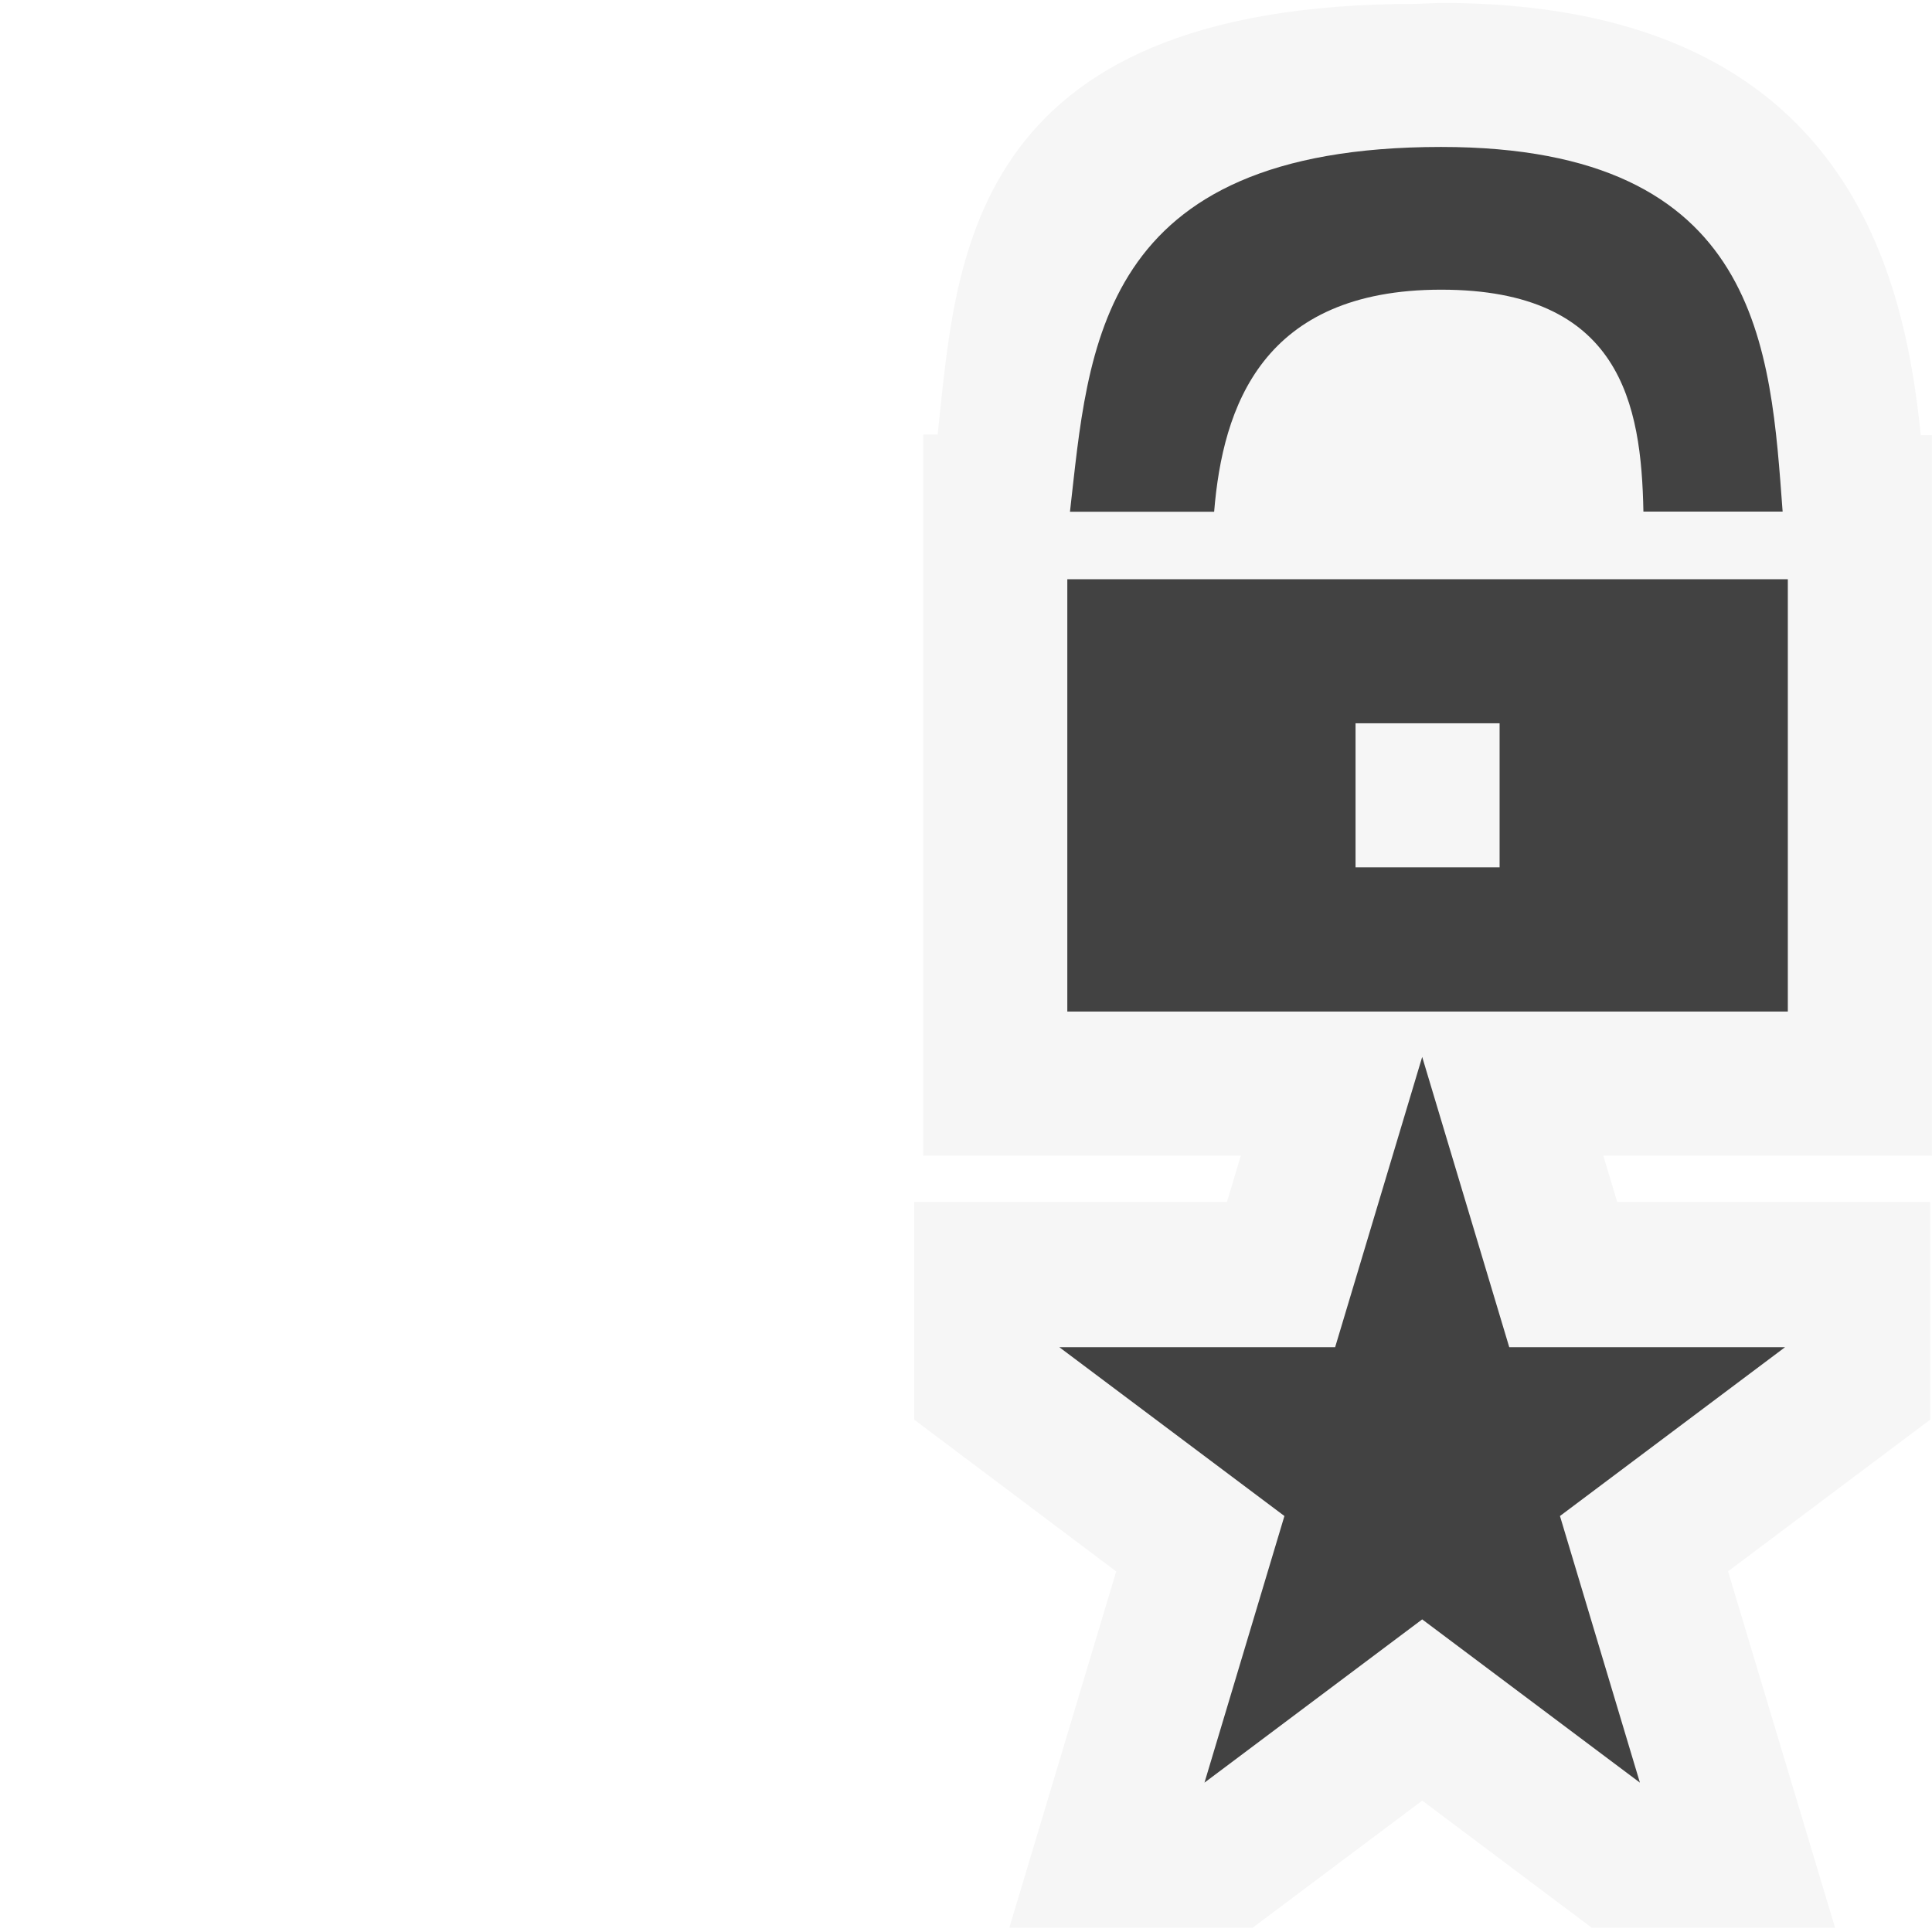
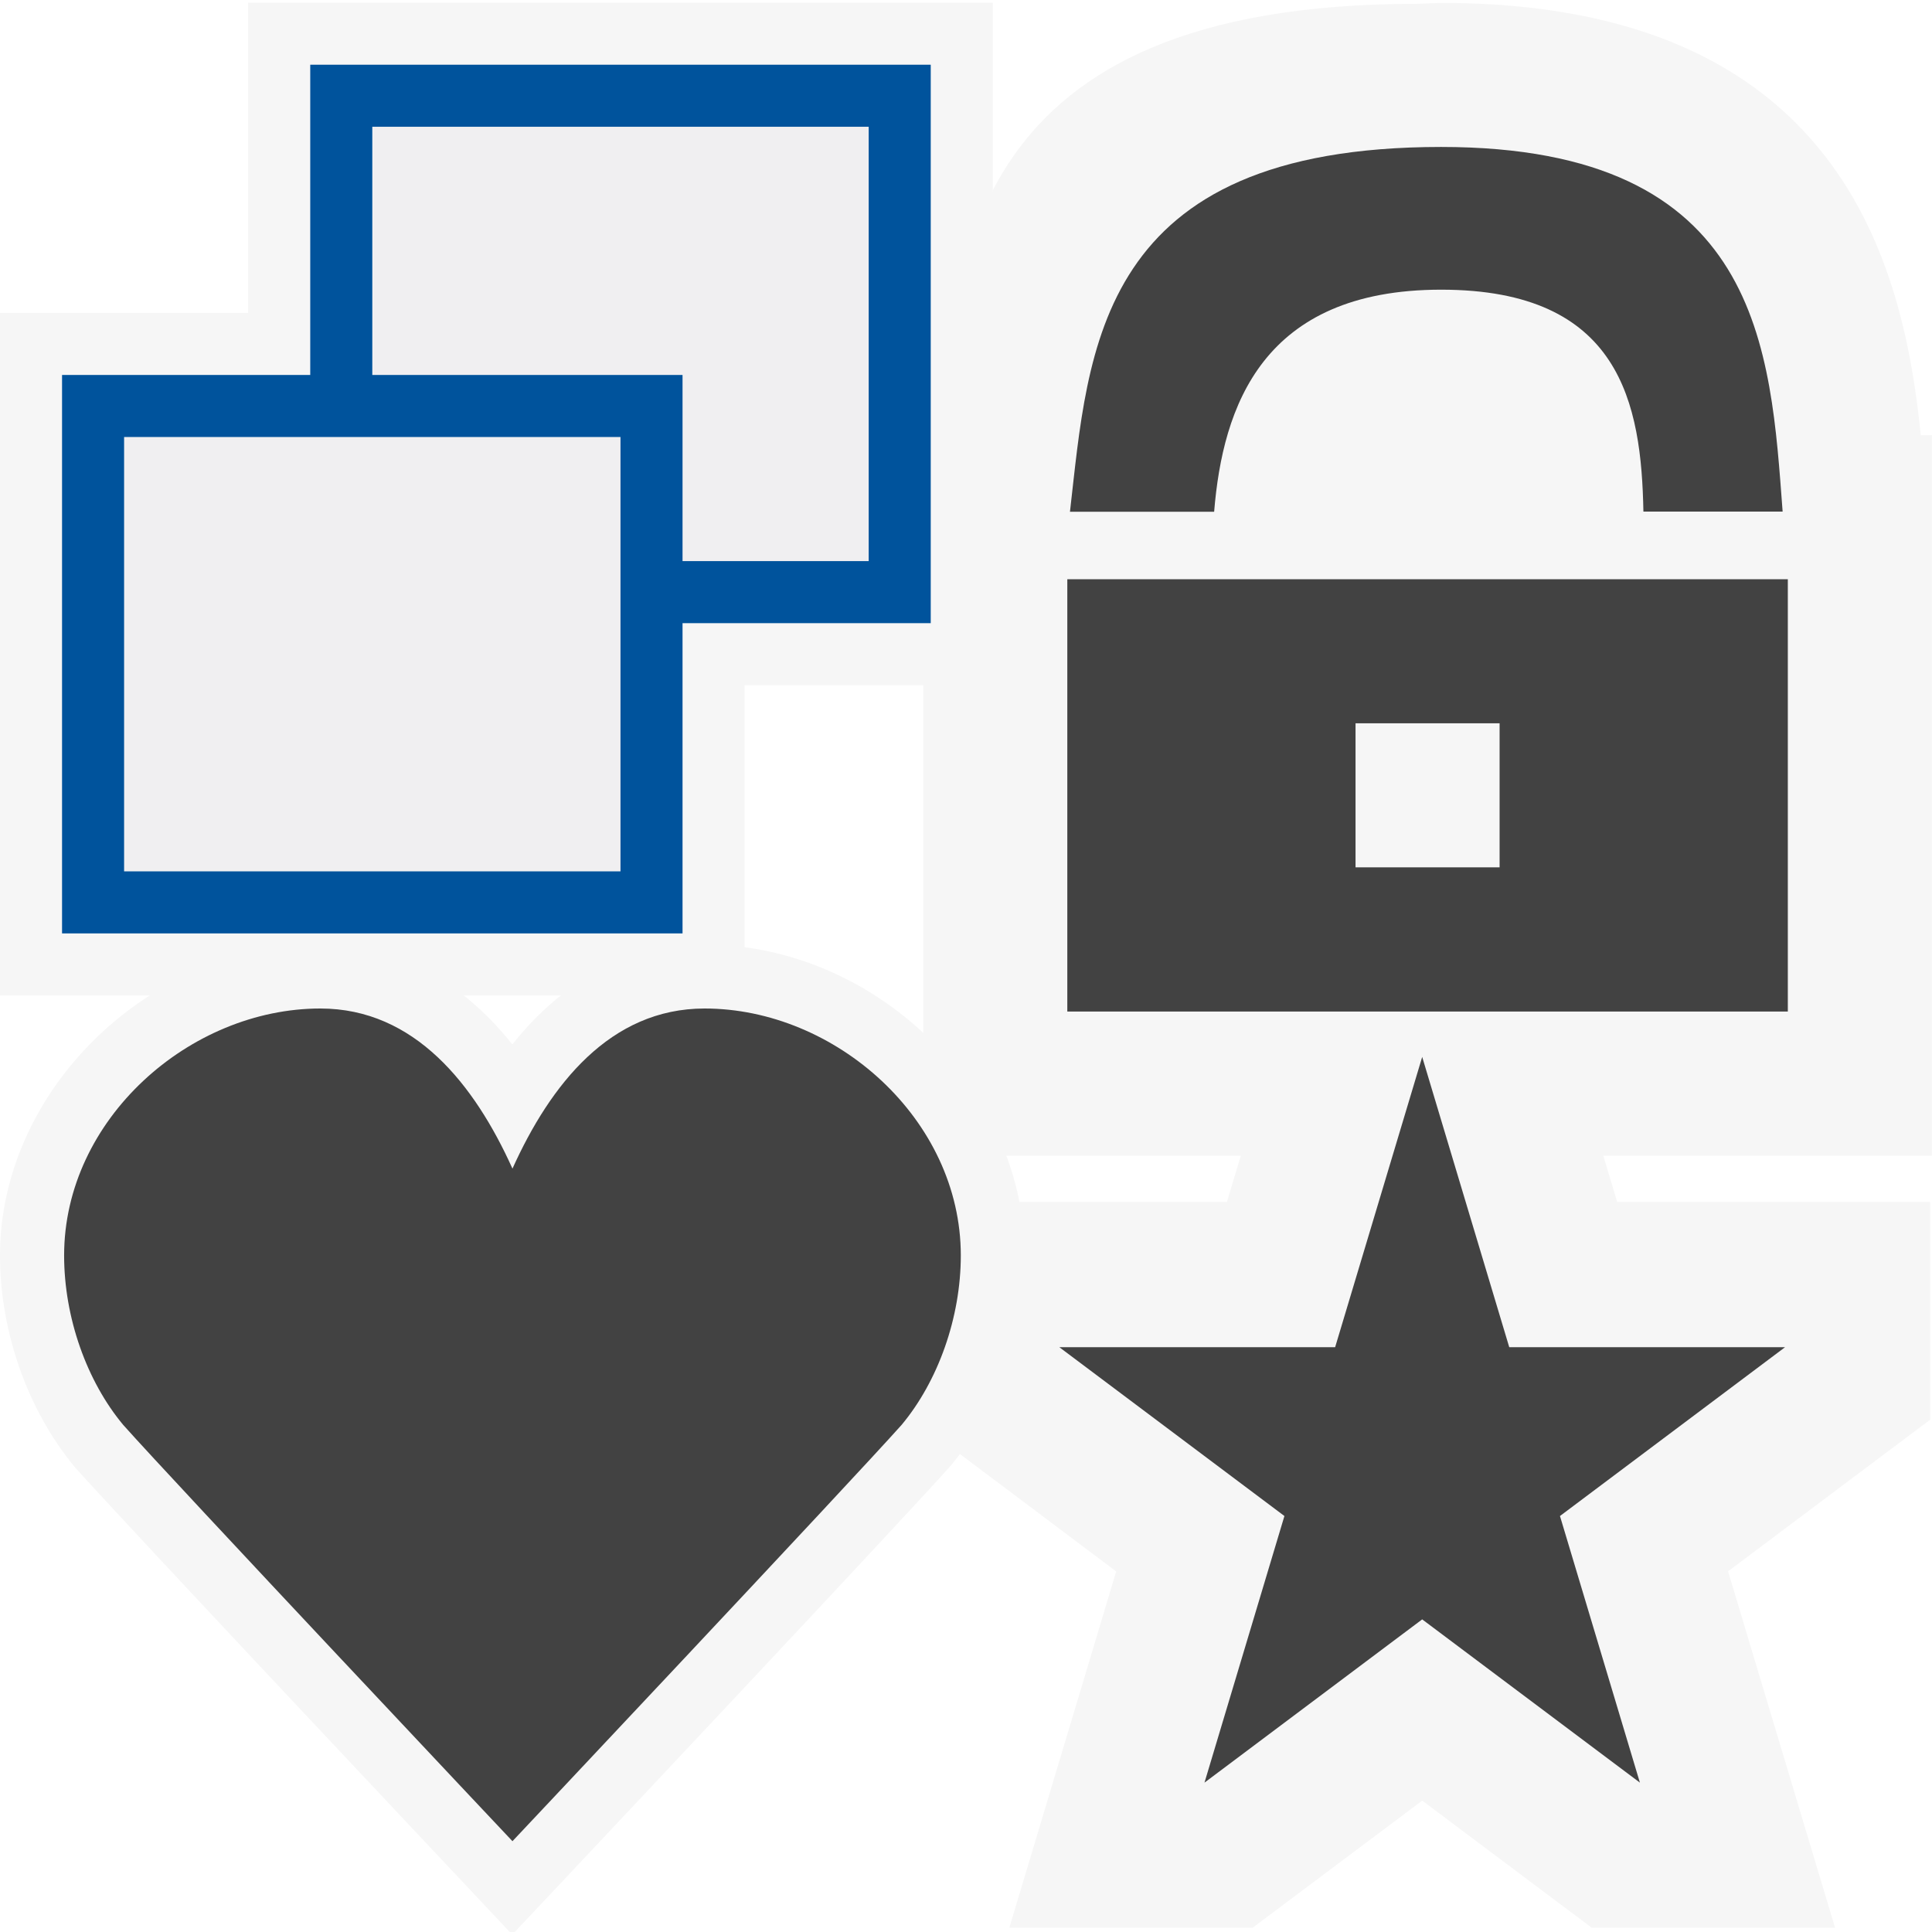
<svg xmlns="http://www.w3.org/2000/svg" width="16" height="16" version="1.1" id="svg8">
  <defs id="defs12" />
  <style type="text/css" id="style2">.icon-canvas-transparent{opacity:0;fill:#F6F6F6;} .icon-vs-out{fill:#F6F6F6;} .icon-vs-bg{fill:#424242;} .icon-vs-action-blue{fill:#00539C;}</style>
  <path class="icon-vs-fg" d="m 11.226,5.991 h 1.193 v 1.193 h -1.193 z" id="notificationFg" style="fill:#f0eff1;fill-opacity:1;stroke-width:1.193" />
  <path class="icon-canvas-transparent" d="M 15.999,8.024 H -8.5454898e-4 V -7.976 H 15.999 Z" id="canvas" style="opacity:0;fill:#f6f6f6" />
  <path class="icon-vs-out" d="m 15.985,11.757 -1.674,1.256 0.886,2.951 H 13.181 l -1.403,-1.052 -1.403,1.052 H 8.359 L 9.244,13.014 7.571,11.757 V 9.954 h 2.59 l 0.721,-2.404 1.79,2.272e-4 0.721,2.404 h 2.592 z" id="outline-5" style="fill:#f6f6f6;stroke-width:1.202" />
  <path class="icon-vs-out" d="M 15.999,3.604 V 9.571 H 7.646 V 3.598 H 7.765 C 7.921,2.207 7.96,0.032 11.729,0.032 l 0.205,-0.008 c 3.318,0 3.831,2.18 3.973,3.58 z" id="outline" style="fill:#f6f6f6;stroke-width:1.193" />
  <path class="icon-vs-bg" d="m 13.581,14.763 -1.803,-1.352 -1.803,1.352 0.662,-2.208 -1.864,-1.398 h 2.284 l 0.721,-2.404 0.721,2.404 h 2.284 l -1.864,1.398 z" id="notificationBg-3" style="fill:#424242;stroke-width:1.202" />
  <path class="icon-vs-bg" d="M 8.861,4.238 C 9.016,2.895 9.075,1.217 11.935,1.217 c 2.658,0 2.727,1.685 2.828,3.02 H 13.61 C 13.593,3.347 13.425,2.399 11.935,2.399 c -1.481,0 -1.809,0.969 -1.88,1.839 z M 14.806,4.797 V 8.377 H 8.839 V 4.797 Z m -2.387,1.193 h -1.193 v 1.193 h 1.193 z" id="notificationBg" style="fill:#424242;stroke-width:1.193" />
  <path class="icon-canvas-transparent" d="M 8.487,16.022 H -1.1167907e-7 V 7.535 H 8.487 Z" id="canvas-5" style="opacity:0;fill:#f6f6f6;stroke-width:0.53" />
+   <path class="icon-vs-out" d="M 3.857,15.612 C 3.743,15.491 1.054,12.636 0.623,12.154 0.229,11.681 -1.1167907e-7,11.03 -1.1167907e-7,10.397 -1.1167907e-7,9.026 1.24,7.822 2.652,7.822 c 0.46,0 1.061,0.163 1.591,0.827 0.53,-0.665 1.131,-0.827 1.591,-0.827 1.413,0 2.652,1.204 2.652,2.575 0,0.632 -0.23,1.284 -0.614,1.743 -0.442,0.495 -3.129,3.35 -3.243,3.471 l -0.387,0.411 z" id="outline-2" style="fill:#f6f6f6;stroke-width:0.53" />
+   <path class="icon-vs-bg" d="m 7.957,10.397 c 0,0.516 -0.189,1.042 -0.49,1.403 -0.431,0.483 -3.223,3.448 -3.223,3.448 0,0 -2.794,-2.965 -3.224,-3.448 -0.301,-0.361 -0.489,-0.887 -0.489,-1.403 0,-1.129 1.041,-2.045 2.122,-2.045 0.782,0 1.278,0.632 1.591,1.326 0.313,-0.694 0.808,-1.326 1.591,-1.326 1.082,0 2.122,0.916 2.122,2.045 z" id="iconBg-1" style="fill:#424242;stroke-width:0.53" />
+   <path class="icon-canvas-transparent" d="M 8.222,8.244 H -1.1167907e-7 V 0.022 H 8.222 Z" id="canvas-4" style="opacity:0;fill:#f6f6f6;stroke-width:0.514" />
+   <path class="icon-vs-out" d="M -1.1167907e-7,8.244 V 2.591 H 2.055 V 0.022 H 8.222 V 5.675 H 6.166 v 2.569 z" id="outline-3" style="fill:#f6f6f6;stroke-width:0.514" />
+   <path class="icon-vs-fg" d="M 5.139,7.216 H 1.028 V 3.619 H 5.139 Z M 7.194,4.647 H 5.653 V 3.105 H 3.083 V 1.05 h 4.111 z" id="iconFg" style="fill:#f0eff1;fill-opacity:1;stroke-width:0.514" />
+   <g id="iconBg" transform="matrix(0.5138641,0,0,0.5138641,-1.1167907e-7,0.022097)">
+     <path class="icon-vs-action-blue" d="M 5,1 V 6 H 1 v 9 h 10 v -5 h 4 V 1 Z m 5,13 H 2 V 7 h 8 z M 14,9 H 11 V 6 H 6 V 2 h 8 z" id="path7" style="fill:#00539c" />
+   </g>
</svg>
